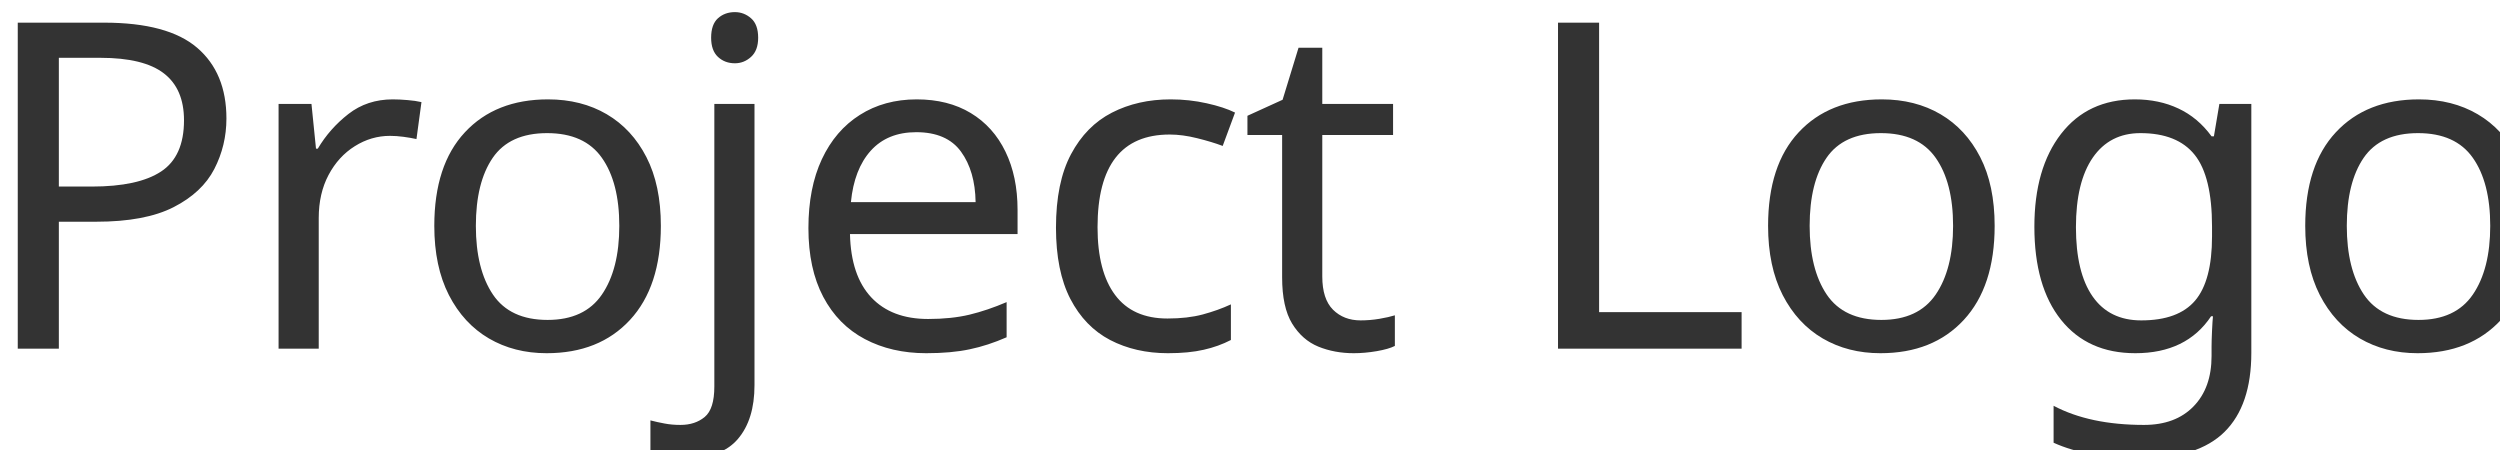
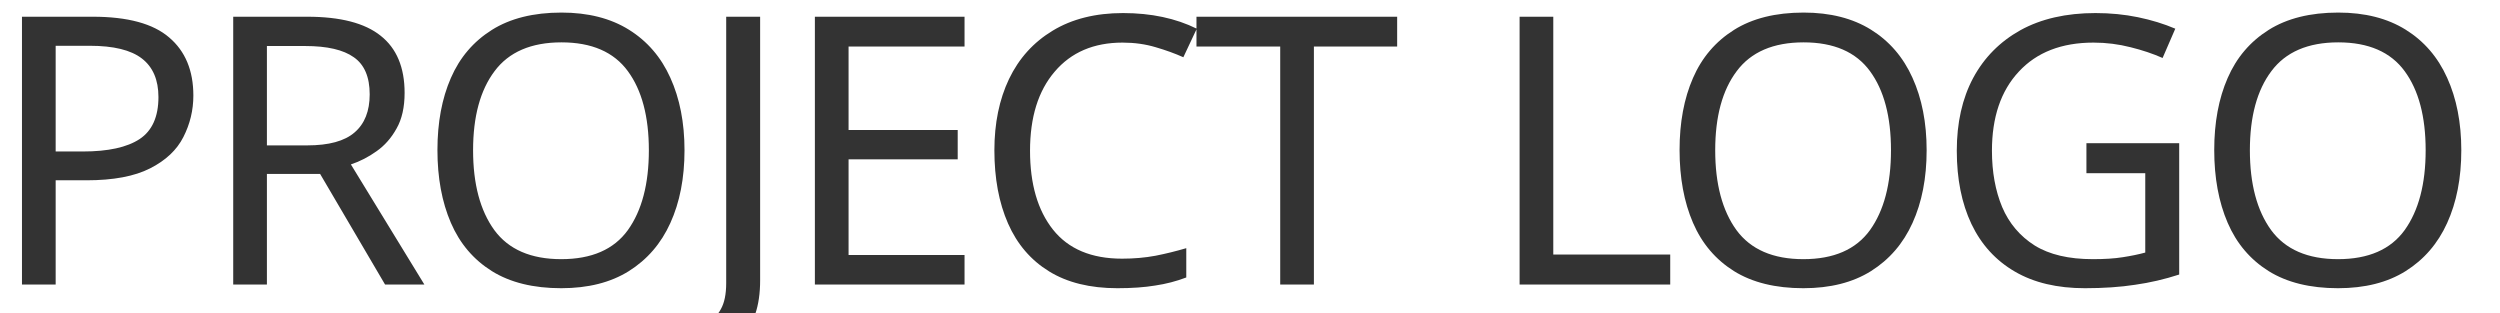
- <svg xmlns="http://www.w3.org/2000/svg" focusable="false" height="90" version="1.1" viewBox="0 0 500 90" width="500" id="svg8" style="shape-rendering:geometricPrecision">
+ <svg xmlns="http://www.w3.org/2000/svg" focusable="false" height="20" version="1.1" viewBox="0 0 160 20" width="160" id="svg8" style="shape-rendering:geometricPrecision">
  <defs id="defs12" />
-   <text xml:space="preserve" style="font-style:normal;font-variant:normal;font-weight:normal;font-stretch:normal;font-size:64px;line-height:1.25;font-family:'Core Sans N 45';-inkscape-font-specification:'Core Sans N 45, ';letter-spacing:0px;word-spacing:0px;fill:#333333;fill-opacity:1;stroke:none" x="-5.307" y="69.733" id="text4512">
-     <tspan id="tspan4510" x="-5.307" y="69.733" style="font-style:normal;font-variant:normal;font-weight:normal;font-stretch:normal;font-size:91.333px;font-family:'Core Sans N 45';-inkscape-font-specification:'Core Sans N 45, ';letter-spacing:-2px;word-spacing:-5px;fill:#333333;fill-opacity:1">Project <tspan style="font-style:normal;font-variant:normal;font-weight:normal;font-stretch:normal;font-size:91.333px;font-family:'Core Sans N 55 Medium';-inkscape-font-specification:'Core Sans N 55 Medium, '" id="tspan815">Logo</tspan>
+   <text xml:space="preserve" style="font-style:normal;font-variant:normal;font-weight:normal;font-stretch:normal;font-size:64px;line-height:1.25;font-family:'Core Sans N 45';-inkscape-font-specification:'Core Sans N 45, ';letter-spacing:0px;word-spacing:0px;fill:#333333;fill-opacity:1;stroke:none" x="-0.92" y="18.212" id="text4512">
+     <tspan id="tspan4510" x="-0.92" y="18.212" style="font-style:normal;font-variant:normal;font-weight:normal;font-stretch:normal;font-size:24px;font-family:'Core Sans N 45';-inkscape-font-specification:'Core Sans N 45, ';letter-spacing:-1px;word-spacing:-5px;fill:#333333;fill-opacity:1">PROJECT <tspan style="font-style:normal;font-variant:normal;font-weight:normal;font-stretch:normal;font-size:24px;font-family:'Core Sans N 55 Medium';-inkscape-font-specification:'Core Sans N 55 Medium, ';letter-spacing:-1px" id="tspan815">LOGO</tspan>
    </tspan>
  </text>
</svg>
